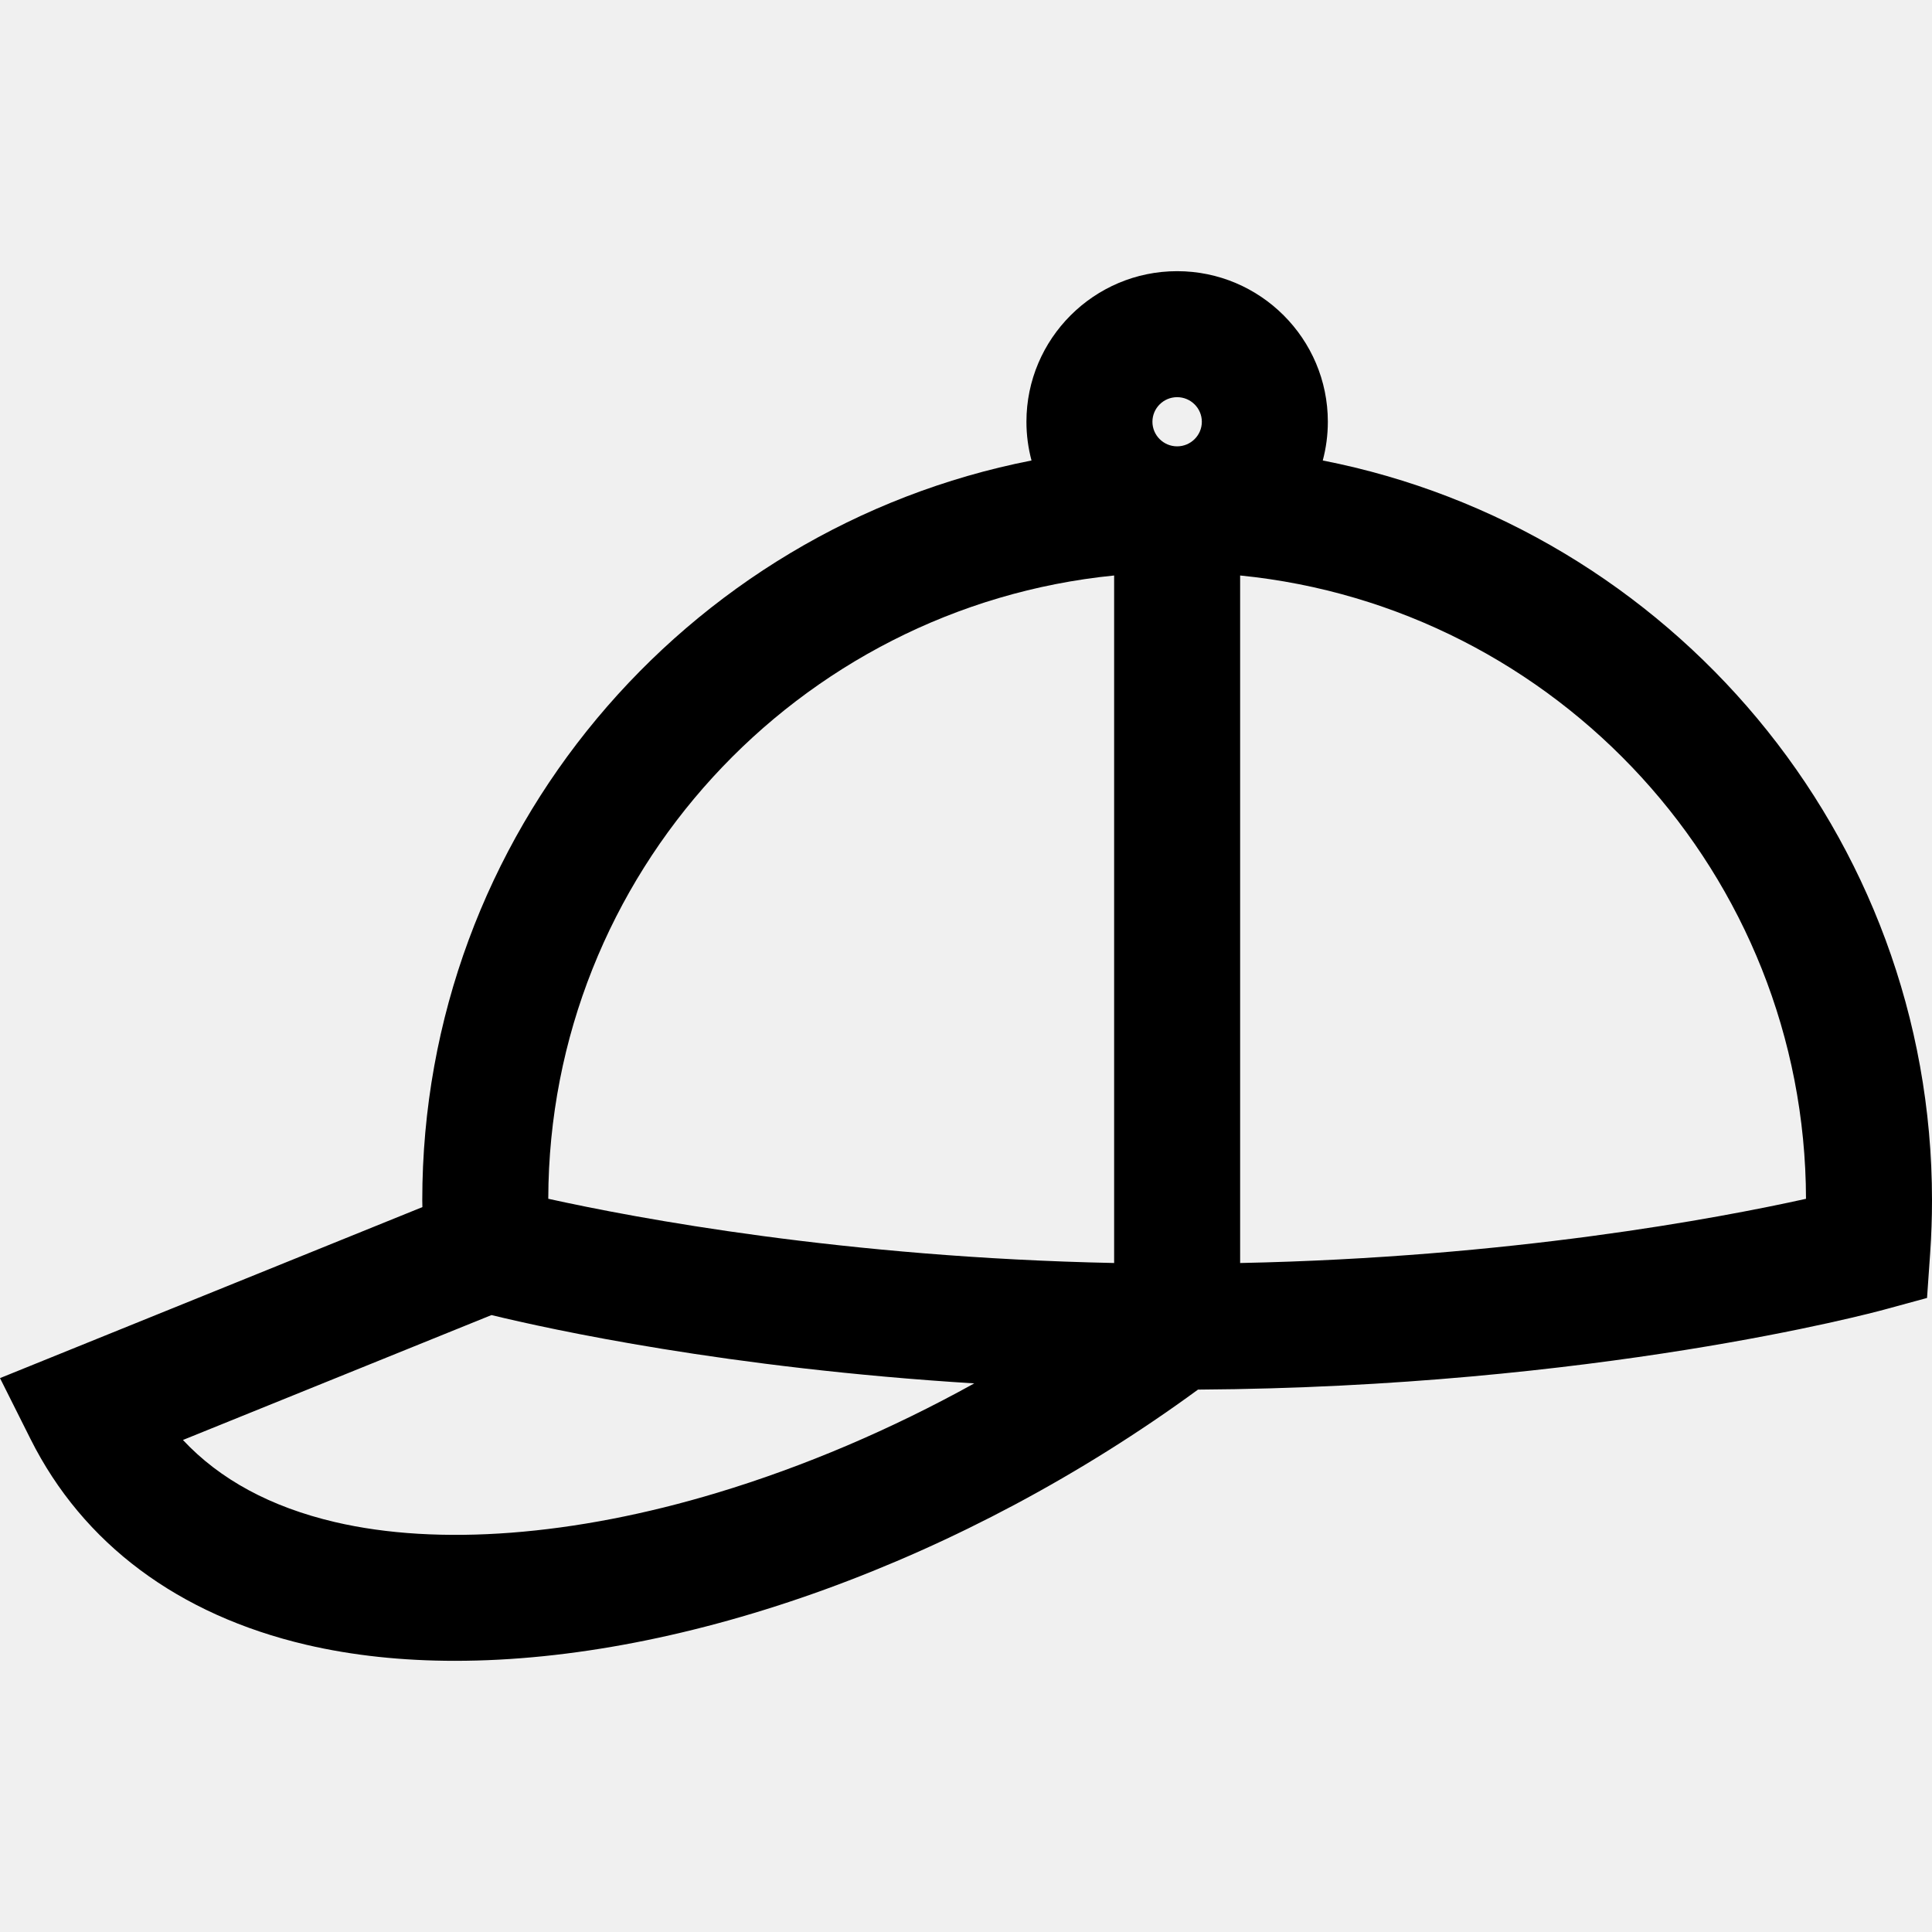
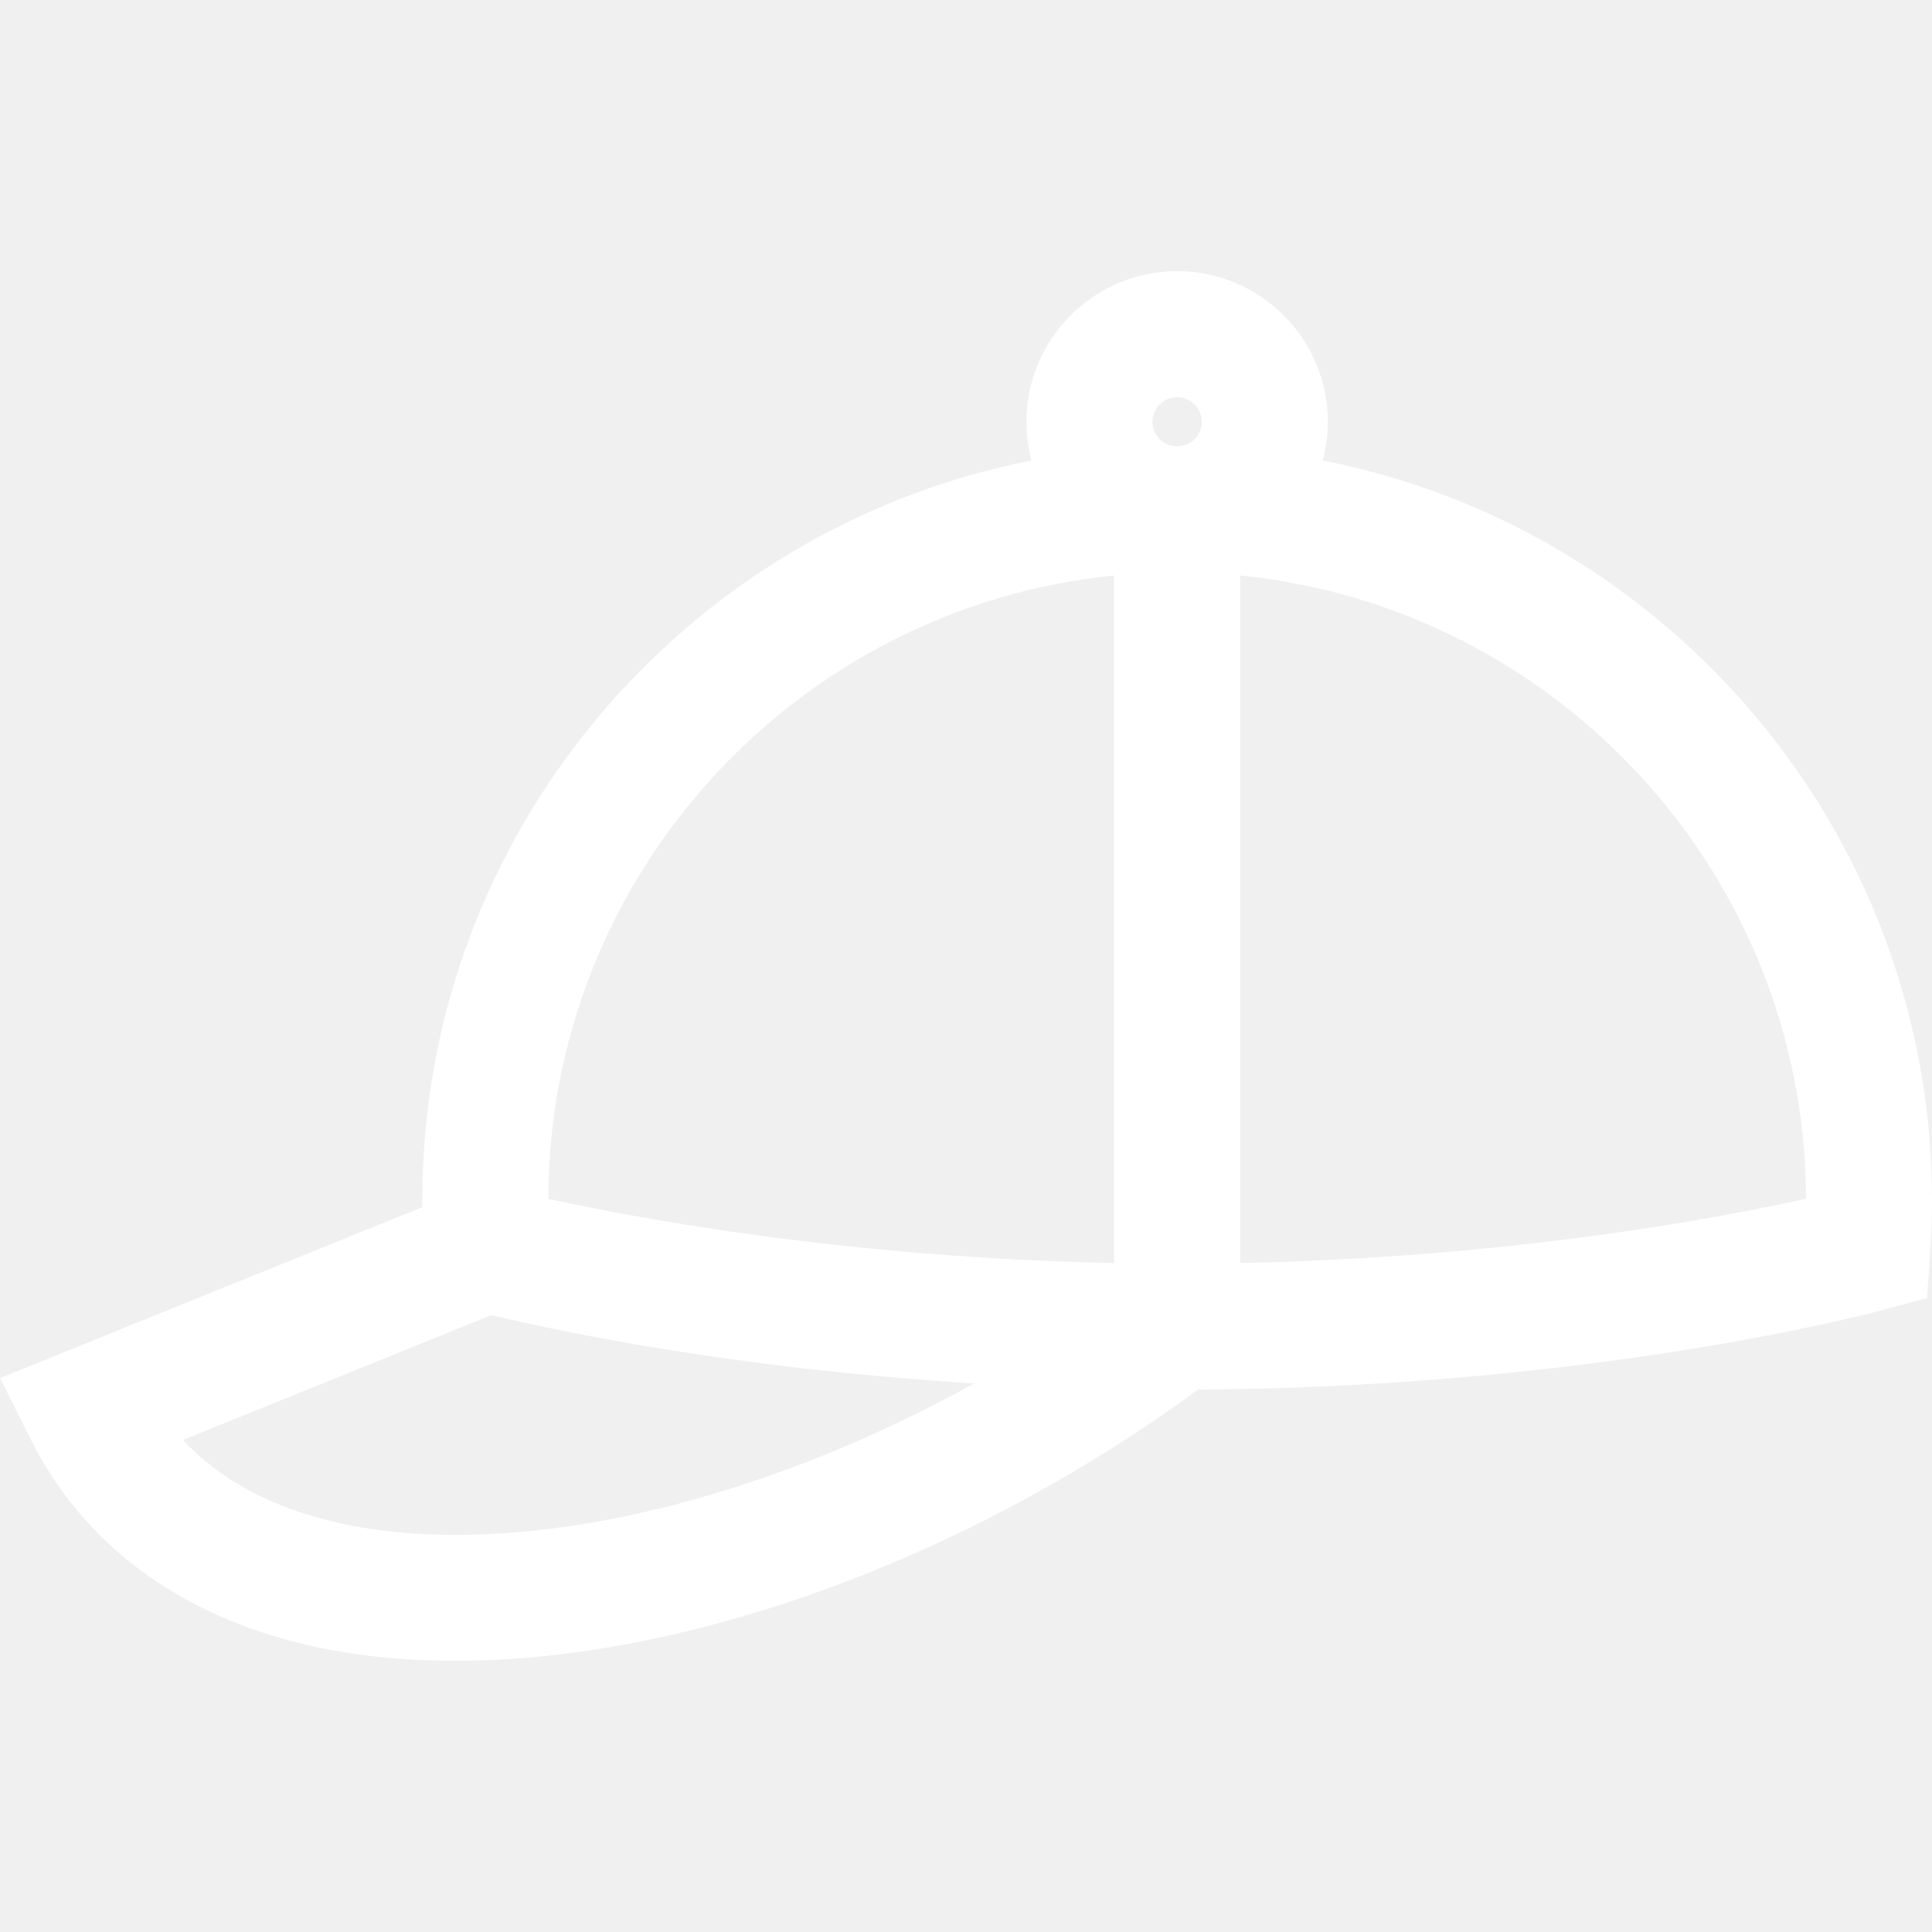
<svg xmlns="http://www.w3.org/2000/svg" version="1.1" id="Layer_1" x="0px" y="0px" viewBox="0 0 511.999 511.999" style="enable-background:new 0 0 511.999 511.999;" xml:space="preserve">
  <g>
    <g>
-       <path d="M350.546,122.033c0.874-3.277,1.345-6.715,1.345-10.262c0-22.005-17.917-39.907-39.938-39.907    c-22.021,0-39.938,17.902-39.938,39.907c0,3.547,0.472,6.985,1.345,10.262c-91.901,18.013-161.454,99.068-161.454,196.056    c0,0.598,0.027,1.205,0.032,1.805L0,365.214l8.102,16.168c13.887,27.711,39.146,46.555,73.045,54.492    c12.26,2.871,25.512,4.261,39.464,4.261c60.811-0.001,134.807-26.435,196.869-71.876c105.248-0.672,178.634-20.322,181.758-21.172    l11.445-3.115l0.825-11.833c0.326-4.68,0.491-9.407,0.491-14.05C512,221.101,442.447,140.046,350.546,122.033z M190.028,395.609    c-37.871,11.423-73.837,14.175-101.268,7.753c-17.005-3.982-30.486-11.273-40.279-21.753l81.766-33.104    c15.653,3.803,62.601,14.07,127.937,18.108C236.177,378.801,213.172,388.628,190.028,395.609z M295.257,334.709    c-71.399-1.463-126.772-11.899-149.96-17.023c0.205-85.951,66.007-156.798,149.96-165.176V334.709z M311.952,118.286    c-3.61,0-6.547-2.923-6.547-6.516s2.937-6.516,6.547-6.516s6.547,2.923,6.547,6.516S315.562,118.286,311.952,118.286z     M328.648,334.711V152.51c83.959,8.377,149.764,79.226,149.96,165.186C455.464,322.824,400.22,333.253,328.648,334.711z" />
+       <path fill="white" d="M350.546,122.033c0.874-3.277,1.345-6.715,1.345-10.262c0-22.005-17.917-39.907-39.938-39.907    c-22.021,0-39.938,17.902-39.938,39.907c0,3.547,0.472,6.985,1.345,10.262c-91.901,18.013-161.454,99.068-161.454,196.056    c0,0.598,0.027,1.205,0.032,1.805L0,365.214l8.102,16.168c13.887,27.711,39.146,46.555,73.045,54.492    c12.26,2.871,25.512,4.261,39.464,4.261c60.811-0.001,134.807-26.435,196.869-71.876c105.248-0.672,178.634-20.322,181.758-21.172    l11.445-3.115l0.825-11.833c0.326-4.68,0.491-9.407,0.491-14.05C512,221.101,442.447,140.046,350.546,122.033z M190.028,395.609    c-37.871,11.423-73.837,14.175-101.268,7.753c-17.005-3.982-30.486-11.273-40.279-21.753l81.766-33.104    c15.653,3.803,62.601,14.07,127.937,18.108C236.177,378.801,213.172,388.628,190.028,395.609z M295.257,334.709    c-71.399-1.463-126.772-11.899-149.96-17.023c0.205-85.951,66.007-156.798,149.96-165.176V334.709z M311.952,118.286    c-3.61,0-6.547-2.923-6.547-6.516s2.937-6.516,6.547-6.516s6.547,2.923,6.547,6.516S315.562,118.286,311.952,118.286z     M328.648,334.711V152.51c83.959,8.377,149.764,79.226,149.96,165.186C455.464,322.824,400.22,333.253,328.648,334.711z" />
    </g>
  </g>
-   <g>
- </g>
-   <g>
- </g>
-   <g>
- </g>
-   <g>
- </g>
-   <g>
- </g>
-   <g>
- </g>
-   <g>
- </g>
-   <g>
- </g>
-   <g>
- </g>
-   <g>
- </g>
-   <g>
- </g>
-   <g>
- </g>
-   <g>
- </g>
-   <g>
- </g>
-   <g>
- </g>
</svg>
